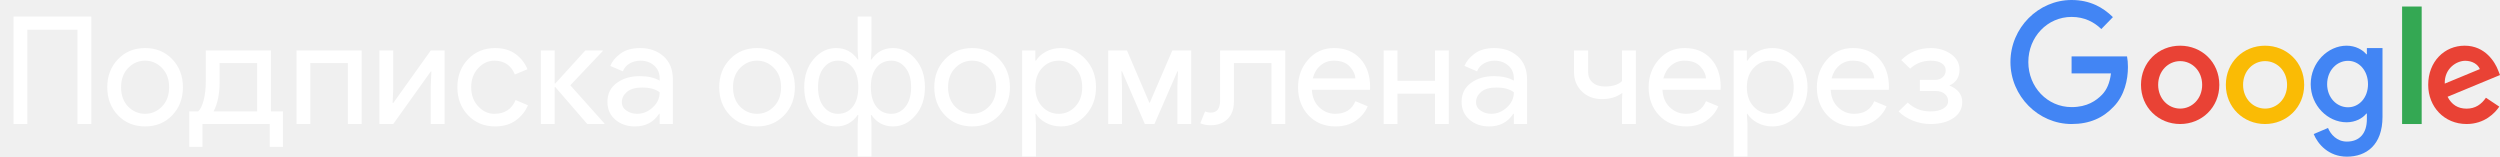
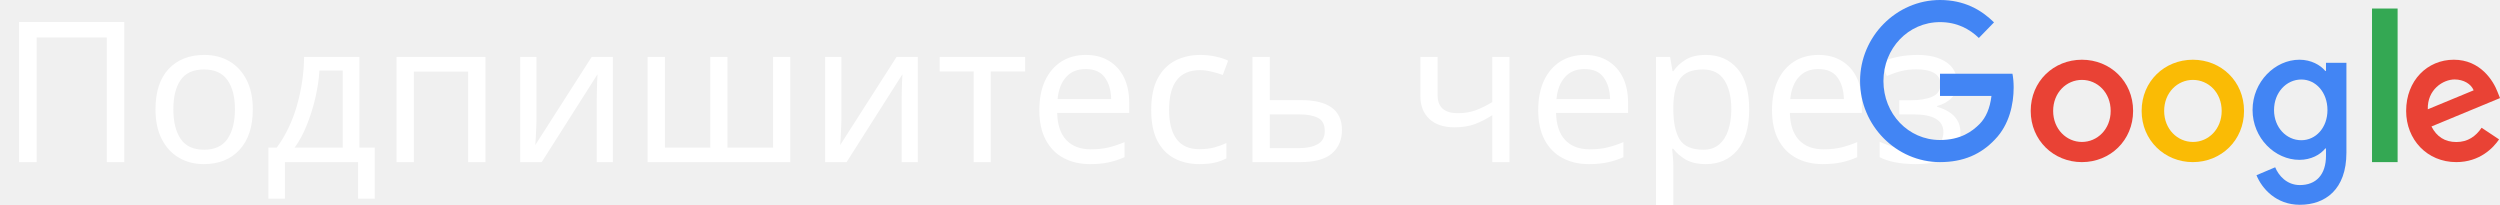
- <svg xmlns="http://www.w3.org/2000/svg" width="383" height="24" viewBox="0 0 383 24">
+ <svg xmlns="http://www.w3.org/2000/svg" width="293" height="24" viewBox="0 0 293 24">
  <g fill="none">
-     <path d="M2.075 19v-16.468h11.914v16.468h-2.116v-14.444h-7.682v14.444h-2.116zm15.991-9.913c1.089-1.15 2.476-1.725 4.163-1.725 1.687 0 3.074.571 4.163 1.713 1.089 1.142 1.633 2.572 1.633 4.29 0 1.717-.544 3.147-1.633 4.289s-2.476 1.713-4.163 1.713c-1.687 0-3.074-.571-4.163-1.713-1.089-1.142-1.633-2.572-1.633-4.289 0-1.717.544-3.143 1.633-4.278zm1.564 7.245c.736.736 1.602 1.104 2.599 1.104.997 0 1.859-.372 2.587-1.116.728-.744 1.093-1.729 1.093-2.955 0-1.227-.364-2.212-1.093-2.956-.728-.744-1.591-1.115-2.587-1.115-.997 0-1.859.372-2.588 1.115-.728.744-1.092 1.729-1.092 2.956 0 1.227.36 2.216 1.081 2.967zm11.391 6.164h-2.024v-5.428h1.357c.337-.291.617-.855.84-1.691.222-.836.334-1.813.334-2.932v-4.715h9.982v9.338h1.84v5.428h-2.024v-3.496h-10.304v3.496zm2.622-12.834v2.944c0 1.794-.307 3.281-.92 4.462h6.67v-7.406h-5.75zm11.782 9.338v-11.27h9.982v11.27h-2.116v-9.338h-5.75v9.338h-2.116zm22.684-11.27v11.27h-2.116v-5.842l.092-2.208h-.092l-5.75 8.05h-2.116v-11.27h2.116v5.842l-.092 2.208h.092l5.75-8.05h2.116zm7.757 11.638c-1.687 0-3.074-.571-4.163-1.713-1.089-1.142-1.633-2.572-1.633-4.289 0-1.717.544-3.147 1.633-4.29 1.089-1.142 2.476-1.713 4.163-1.713 1.257 0 2.3.307 3.128.92.828.613 1.434 1.388 1.817 2.323l-1.932.805c-.583-1.411-1.633-2.116-3.151-2.116-.935 0-1.759.383-2.472 1.15-.713.767-1.07 1.74-1.07 2.921 0 1.181.356 2.154 1.07 2.921.713.767 1.537 1.15 2.472 1.15 1.579 0 2.668-.705 3.266-2.116l1.886.805c-.383.92-1 1.69-1.852 2.311-.851.621-1.905.931-3.162.931zm14.105-.368l-4.899-5.658h-.092v5.658h-2.116v-11.27h2.116v5.06h.092l4.6-5.06h2.668v.092l-4.968 5.244 5.221 5.842v.092h-2.622zm7.297.368c-1.196 0-2.196-.345-3.002-1.035-.805-.69-1.207-1.602-1.207-2.737 0-1.227.475-2.189 1.426-2.886.951-.698 2.124-1.046 3.519-1.046 1.242 0 2.262.23 3.059.69v-.322c0-.828-.284-1.491-.851-1.99-.567-.498-1.265-.747-2.093-.747-.613 0-1.169.146-1.668.437-.498.291-.839.69-1.023 1.196l-1.932-.828c.261-.675.774-1.299 1.541-1.874.767-.575 1.779-.863 3.036-.863 1.441 0 2.637.422 3.588 1.265.951.843 1.426 2.032 1.426 3.565v6.808h-2.024v-1.564h-.092c-.843 1.288-2.078 1.932-3.703 1.932zm.345-1.932c.874 0 1.667-.326 2.38-.977.713-.652 1.07-1.422 1.07-2.312-.598-.491-1.495-.736-2.691-.736-1.027 0-1.802.222-2.323.667-.521.445-.782.966-.782 1.564 0 .552.238.989.713 1.311.475.322 1.02.483 1.633.483zm14.203-8.349c1.089-1.15 2.476-1.725 4.163-1.725 1.687 0 3.074.571 4.163 1.713 1.089 1.142 1.633 2.572 1.633 4.29 0 1.717-.544 3.147-1.633 4.289s-2.476 1.713-4.163 1.713c-1.687 0-3.074-.571-4.163-1.713-1.089-1.142-1.633-2.572-1.633-4.289 0-1.717.544-3.143 1.633-4.278zm1.564 7.245c.736.736 1.602 1.104 2.599 1.104.997 0 1.859-.372 2.588-1.116.728-.744 1.093-1.729 1.093-2.955 0-1.227-.364-2.212-1.093-2.956-.728-.744-1.591-1.115-2.588-1.115-.997 0-1.859.372-2.587 1.115-.728.744-1.093 1.729-1.093 2.956 0 1.227.36 2.216 1.081 2.967zm14.726-8.97c1.38 0 2.476.583 3.289 1.748h.092l-.092-1.38v-5.198h2.116v5.198l-.092 1.38h.092c.813-1.165 1.909-1.748 3.289-1.748 1.334 0 2.484.563 3.45 1.691.966 1.127 1.449 2.564 1.449 4.313 0 1.748-.483 3.185-1.449 4.312-.966 1.127-2.116 1.691-3.45 1.691-1.38 0-2.476-.583-3.289-1.748h-.092l.092 1.38v4.968h-2.116v-4.968l.092-1.38h-.092c-.813 1.165-1.909 1.748-3.289 1.748-1.334 0-2.484-.563-3.45-1.691-.966-1.127-1.449-2.564-1.449-4.312 0-1.748.483-3.185 1.449-4.313.966-1.127 2.116-1.691 3.45-1.691zm.253 10.074c.935 0 1.683-.341 2.242-1.023.56-.682.855-1.629.886-2.841v-.391c-.031-1.227-.326-2.181-.886-2.863-.56-.682-1.307-1.024-2.242-1.024-.859 0-1.579.36-2.162 1.081s-.874 1.717-.874 2.99c0 1.273.291 2.269.874 2.99.583.721 1.303 1.081 2.162 1.081zm8.188 0c.859 0 1.579-.36 2.162-1.081s.874-1.717.874-2.99c0-1.273-.291-2.269-.874-2.99-.583-.721-1.303-1.081-2.162-1.081-.935 0-1.687.345-2.254 1.035s-.859 1.641-.874 2.852v.184c0 1.273.284 2.269.851 2.99.567.721 1.326 1.081 2.277 1.081zm8.217-8.349c1.089-1.15 2.476-1.725 4.163-1.725 1.687 0 3.074.571 4.163 1.713 1.089 1.142 1.633 2.572 1.633 4.29 0 1.717-.544 3.147-1.633 4.289s-2.476 1.713-4.163 1.713c-1.687 0-3.074-.571-4.163-1.713-1.089-1.142-1.633-2.572-1.633-4.289 0-1.717.544-3.143 1.633-4.278zm1.564 7.245c.736.736 1.602 1.104 2.599 1.104.997 0 1.859-.372 2.588-1.116.728-.744 1.093-1.729 1.093-2.955 0-1.227-.364-2.212-1.093-2.956-.728-.744-1.591-1.115-2.588-1.115-.997 0-1.859.372-2.588 1.115-.728.744-1.093 1.729-1.093 2.956 0 1.227.36 2.216 1.081 2.967zm16.221 3.036c-.859 0-1.629-.184-2.311-.552-.682-.368-1.192-.828-1.529-1.38h-.092l.092 1.564v4.968h-2.116v-16.238h2.024v1.564h.092c.337-.552.847-1.012 1.529-1.38.682-.368 1.453-.552 2.311-.552 1.457 0 2.714.575 3.772 1.725 1.058 1.15 1.587 2.576 1.587 4.278 0 1.702-.529 3.128-1.587 4.278-1.058 1.15-2.315 1.725-3.772 1.725zm-.345-1.932c.981 0 1.825-.372 2.53-1.116.705-.744 1.058-1.729 1.058-2.955 0-1.227-.353-2.212-1.058-2.956-.705-.744-1.549-1.115-2.53-1.115-.997 0-1.844.368-2.541 1.104-.698.736-1.047 1.725-1.047 2.967s.349 2.231 1.047 2.967c.698.736 1.545 1.104 2.541 1.104zm20.292 1.564h-2.116v-5.865l.092-2.208h-.092l-3.519 8.073h-1.472l-3.496-8.073h-.092l.092 2.208v5.865h-2.116v-11.27h2.875l3.427 8.004h.069l3.45-8.004h2.898v11.27zm2.996.184c-.613 0-1.15-.1-1.61-.299l.736-1.817c.261.123.552.184.874.184.951 0 1.426-.613 1.426-1.84v-7.682h9.982v11.27h-2.116v-9.338h-5.75v5.911c0 1.135-.322 2.02-.966 2.657-.644.636-1.503.954-2.576.954zm19.119.184c-1.702 0-3.086-.567-4.151-1.702-1.066-1.135-1.599-2.568-1.599-4.301 0-1.641.517-3.051 1.553-4.232 1.035-1.181 2.357-1.771 3.968-1.771 1.671 0 3.009.544 4.013 1.633s1.507 2.545 1.507 4.37l-.023.391h-8.901c.061 1.135.441 2.032 1.138 2.691.698.659 1.514.989 2.45.989 1.518 0 2.545-.644 3.082-1.932l1.886.782c-.368.874-.974 1.606-1.817 2.197-.843.59-1.878.885-3.105.885zm3.036-7.36c-.046-.644-.341-1.257-.886-1.84-.544-.583-1.353-.874-2.426-.874-.782 0-1.46.245-2.036.736-.575.491-.97 1.15-1.184 1.978h6.532zm14.312 6.992h-2.116v-4.646h-5.75v4.646h-2.116v-11.27h2.116v4.646h5.75v-4.646h2.116v11.27zm6.17.368c-1.196 0-2.196-.345-3.001-1.035-.805-.69-1.208-1.602-1.208-2.737 0-1.227.475-2.189 1.426-2.886.951-.698 2.124-1.046 3.519-1.046 1.242 0 2.262.23 3.059.69v-.322c0-.828-.284-1.491-.851-1.99-.567-.498-1.265-.747-2.093-.747-.613 0-1.169.146-1.668.437-.498.291-.839.69-1.023 1.196l-1.932-.828c.261-.675.774-1.299 1.541-1.874.767-.575 1.779-.863 3.036-.863 1.441 0 2.637.422 3.588 1.265.951.843 1.426 2.032 1.426 3.565v6.808h-2.024v-1.564h-.092c-.843 1.288-2.078 1.932-3.703 1.932zm.345-1.932c.874 0 1.667-.326 2.38-.977.713-.652 1.07-1.422 1.07-2.312-.598-.491-1.495-.736-2.691-.736-1.027 0-1.802.222-2.323.667-.521.445-.782.966-.782 1.564 0 .552.238.989.713 1.311.475.322 1.02.483 1.633.483zm17.376-4.186c1.211 0 2.093-.276 2.645-.828v-4.692h2.116v11.27h-2.116v-3.818l.046-.92h-.046c-.828.613-1.848.92-3.059.92-1.273 0-2.308-.395-3.105-1.184-.797-.79-1.196-1.79-1.196-3.002v-3.266h2.162v3.266c0 .69.23 1.238.69 1.644.46.406 1.081.61 1.863.61zm12.472 6.118c-1.702 0-3.086-.567-4.151-1.702-1.066-1.135-1.599-2.568-1.599-4.301 0-1.641.517-3.051 1.552-4.232 1.035-1.181 2.357-1.771 3.968-1.771 1.671 0 3.009.544 4.013 1.633s1.507 2.545 1.507 4.37l-.023.391h-8.901c.061 1.135.441 2.032 1.138 2.691.698.659 1.514.989 2.45.989 1.518 0 2.545-.644 3.082-1.932l1.886.782c-.368.874-.974 1.606-1.817 2.197-.843.59-1.878.885-3.105.885zm3.036-7.36c-.046-.644-.341-1.257-.885-1.84-.544-.583-1.353-.874-2.427-.874-.782 0-1.46.245-2.035.736-.575.491-.97 1.15-1.185 1.978h6.532zm10.195 7.36c-.859 0-1.629-.184-2.311-.552-.682-.368-1.192-.828-1.53-1.38h-.092l.092 1.564v4.968h-2.116v-16.238h2.024v1.564h.092c.337-.552.847-1.012 1.53-1.38.682-.368 1.453-.552 2.311-.552 1.457 0 2.714.575 3.772 1.725 1.058 1.15 1.587 2.576 1.587 4.278 0 1.702-.529 3.128-1.587 4.278-1.058 1.15-2.315 1.725-3.772 1.725zm-.345-1.932c.981 0 1.825-.372 2.53-1.116.705-.744 1.058-1.729 1.058-2.955 0-1.227-.353-2.212-1.058-2.956-.705-.744-1.549-1.115-2.53-1.115-.997 0-1.844.368-2.542 1.104-.698.736-1.046 1.725-1.046 2.967s.349 2.231 1.046 2.967c.698.736 1.545 1.104 2.542 1.104zm12.886 1.932c-1.702 0-3.086-.567-4.151-1.702-1.066-1.135-1.599-2.568-1.599-4.301 0-1.641.517-3.051 1.553-4.232 1.035-1.181 2.357-1.771 3.968-1.771 1.671 0 3.009.544 4.013 1.633s1.507 2.545 1.507 4.37l-.023.391h-8.901c.061 1.135.441 2.032 1.139 2.691.698.659 1.514.989 2.45.989 1.518 0 2.545-.644 3.082-1.932l1.886.782c-.368.874-.974 1.606-1.817 2.197-.843.59-1.878.885-3.105.885zm3.036-7.36c-.046-.644-.341-1.257-.885-1.84-.544-.583-1.353-.874-2.427-.874-.782 0-1.46.245-2.035.736-.575.491-.97 1.15-1.185 1.978h6.532zm11.529 1.081h-.023c1.319.552 1.978 1.395 1.978 2.53 0 1.043-.452 1.867-1.357 2.473-.905.606-2.085.909-3.542.909-.874 0-1.748-.169-2.622-.506-.874-.337-1.618-.813-2.231-1.426l1.403-1.357c.951.905 2.101 1.357 3.45 1.357.843 0 1.51-.146 2.001-.437.491-.291.736-.667.736-1.127 0-.445-.169-.816-.506-1.115-.337-.299-.813-.449-1.426-.449h-2.392v-1.702h2.323c.46 0 .847-.134 1.161-.402.314-.268.471-.625.471-1.069 0-.445-.203-.801-.61-1.069-.406-.268-.962-.402-1.667-.402-1.242 0-2.3.406-3.174 1.219l-1.357-1.311c1.227-1.227 2.737-1.84 4.531-1.84 1.181 0 2.208.307 3.082.92.874.613 1.311 1.403 1.311 2.369 0 1.165-.514 1.978-1.541 2.438z" fill="#fff" />
-     <path d="M317.367 19c-5.09 0-9.367-4.265-9.367-9.5s4.277-9.5 9.367-9.5c2.818 0 4.822 1.133 6.331 2.622l-1.776 1.827c-1.082-1.041-2.55-1.857-4.555-1.857-3.721 0-6.628 3.082-6.628 6.908 0 3.827 2.907 6.908 6.628 6.908 2.411 0 3.781-1 4.664-1.898.724-.745 1.191-1.806 1.369-3.265h-6.033v-2.602h8.494c.089.459.139 1.02.139 1.622 0 1.949-.516 4.357-2.183 6.071-1.627 1.735-3.691 2.663-6.45 2.663z" id="Shape" fill="#4285F4" />
-     <path d="M340 13c0 3.456-2.69 6-6 6s-6-2.544-6-6c0-3.476 2.69-6 6-6s6 2.524 6 6zm-2.629 0c0-2.164-1.563-3.636-3.371-3.636-1.807 0-3.371 1.482-3.371 3.636 0 2.134 1.563 3.636 3.371 3.636 1.807 0 3.371-1.492 3.371-3.636z" id="Shape" fill="#E94235" />
-     <path d="M353 13c0 3.456-2.69 6-6 6-3.299 0-6-2.544-6-6 0-3.476 2.69-6 6-6s6 2.524 6 6zm-2.619 0c0-2.164-1.563-3.636-3.371-3.636-1.807 0-3.371 1.482-3.371 3.636 0 2.134 1.563 3.636 3.371 3.636 1.807.01 3.371-1.492 3.371-3.636z" id="Shape" fill="#FABB05" />
-     <path d="M365 7.362v10.531c0 4.336-2.499 6.107-5.457 6.107-2.786 0-4.452-1.908-5.084-3.465l2.192-.93c.393.959 1.35 2.085 2.891 2.085 1.896 0 3.064-1.204 3.064-3.445v-.842h-.086c-.565.714-1.656 1.331-3.025 1.331-2.872 0-5.495-2.554-5.495-5.843 0-3.308 2.633-5.892 5.495-5.892 1.369 0 2.46.626 3.025 1.311h.086v-.949h2.393zm-2.221 5.539c0-2.065-1.35-3.582-3.064-3.582-1.742 0-3.198 1.507-3.198 3.582 0 2.045 1.455 3.533 3.198 3.533 1.714 0 3.064-1.488 3.064-3.533z" id="Shape" fill="#4285F4" />
-     <path fill="#34A853" d="M371 1v18h-3v-18z" />
-     <path d="M380.844 14.973l2.046 1.362c-.662.982-2.256 2.664-5.014 2.664-3.419 0-5.876-2.634-5.876-6 0-3.566 2.487-6 5.585-6 3.119 0 4.643 2.474 5.144 3.816l.271.681-8.032 3.326c.612 1.202 1.574 1.823 2.918 1.823s2.276-.671 2.958-1.673zm-6.307-2.164l5.375-2.224c-.301-.751-1.183-1.272-2.236-1.272-1.344 0-3.209 1.182-3.139 3.496z" fill="#E94235" />
+     <text font-family="ProductSans-Regular, Product Sans" font-size="23" letter-spacing=".144" fill="#fff">
+       <tspan x="0" y="19">Подпишитесь через</tspan>
+     </text>
+     <g fill-rule="nonzero">
+       <path d="M227.367 19c-5.09 0-9.367-4.265-9.367-9.5s4.277-9.5 9.367-9.5c2.818 0 4.822 1.133 6.331 2.622l-1.776 1.827c-1.082-1.041-2.55-1.857-4.555-1.857-3.721 0-6.628 3.082-6.628 6.908 0 3.827 2.907 6.908 6.628 6.908 2.411 0 3.781-1 4.664-1.898.724-.745 1.191-1.806 1.369-3.265h-6.033v-2.602h8.494c.089.459.139 1.02.139 1.622 0 1.949-.516 4.357-2.183 6.071-1.627 1.735-3.691 2.663-6.45 2.663z" id="Shape" fill="#4285F4" />
+       <path d="M250 13c0 3.456-2.69 6-6 6s-6-2.544-6-6c0-3.476 2.69-6 6-6s6 2.524 6 6zm-2.629 0c0-2.164-1.563-3.636-3.371-3.636-1.807 0-3.371 1.482-3.371 3.636 0 2.134 1.563 3.636 3.371 3.636 1.807 0 3.371-1.492 3.371-3.636z" id="Shape" fill="#E94235" />
+       <path d="M263 13c0 3.456-2.69 6-6 6-3.299 0-6-2.544-6-6 0-3.476 2.69-6 6-6s6 2.524 6 6zm-2.619 0c0-2.164-1.563-3.636-3.371-3.636-1.807 0-3.371 1.482-3.371 3.636 0 2.134 1.563 3.636 3.371 3.636 1.807.01 3.371-1.492 3.371-3.636z" id="Shape" fill="#FABB05" />
+       <path d="M275 7.362v10.531c0 4.336-2.499 6.107-5.457 6.107-2.786 0-4.452-1.908-5.084-3.465l2.192-.93c.393.959 1.35 2.085 2.891 2.085 1.896 0 3.064-1.204 3.064-3.445v-.842h-.086c-.565.714-1.656 1.331-3.025 1.331-2.872 0-5.495-2.554-5.495-5.843 0-3.308 2.633-5.892 5.495-5.892 1.369 0 2.46.626 3.025 1.311h.086v-.949h2.393zm-2.221 5.539c0-2.065-1.35-3.582-3.064-3.582-1.742 0-3.198 1.507-3.198 3.582 0 2.045 1.455 3.533 3.198 3.533 1.714 0 3.064-1.488 3.064-3.533z" id="Shape" fill="#4285F4" />
+       <path id="Shape" fill="#34A853" d="M281 1v18h-3v-18z" />
+       <path d="M290.844 14.973l2.046 1.362c-.662.982-2.256 2.664-5.014 2.664-3.419 0-5.876-2.634-5.876-6 0-3.566 2.487-6 5.585-6 3.119 0 4.643 2.474 5.144 3.816l.271.681-8.032 3.326c.612 1.202 1.574 1.823 2.918 1.823s2.276-.671 2.958-1.673zm-6.307-2.164l5.375-2.224c-.301-.751-1.183-1.272-2.236-1.272-1.344 0-3.209 1.182-3.139 3.496z" fill="#E94235" />
+     </g>
  </g>
</svg>
